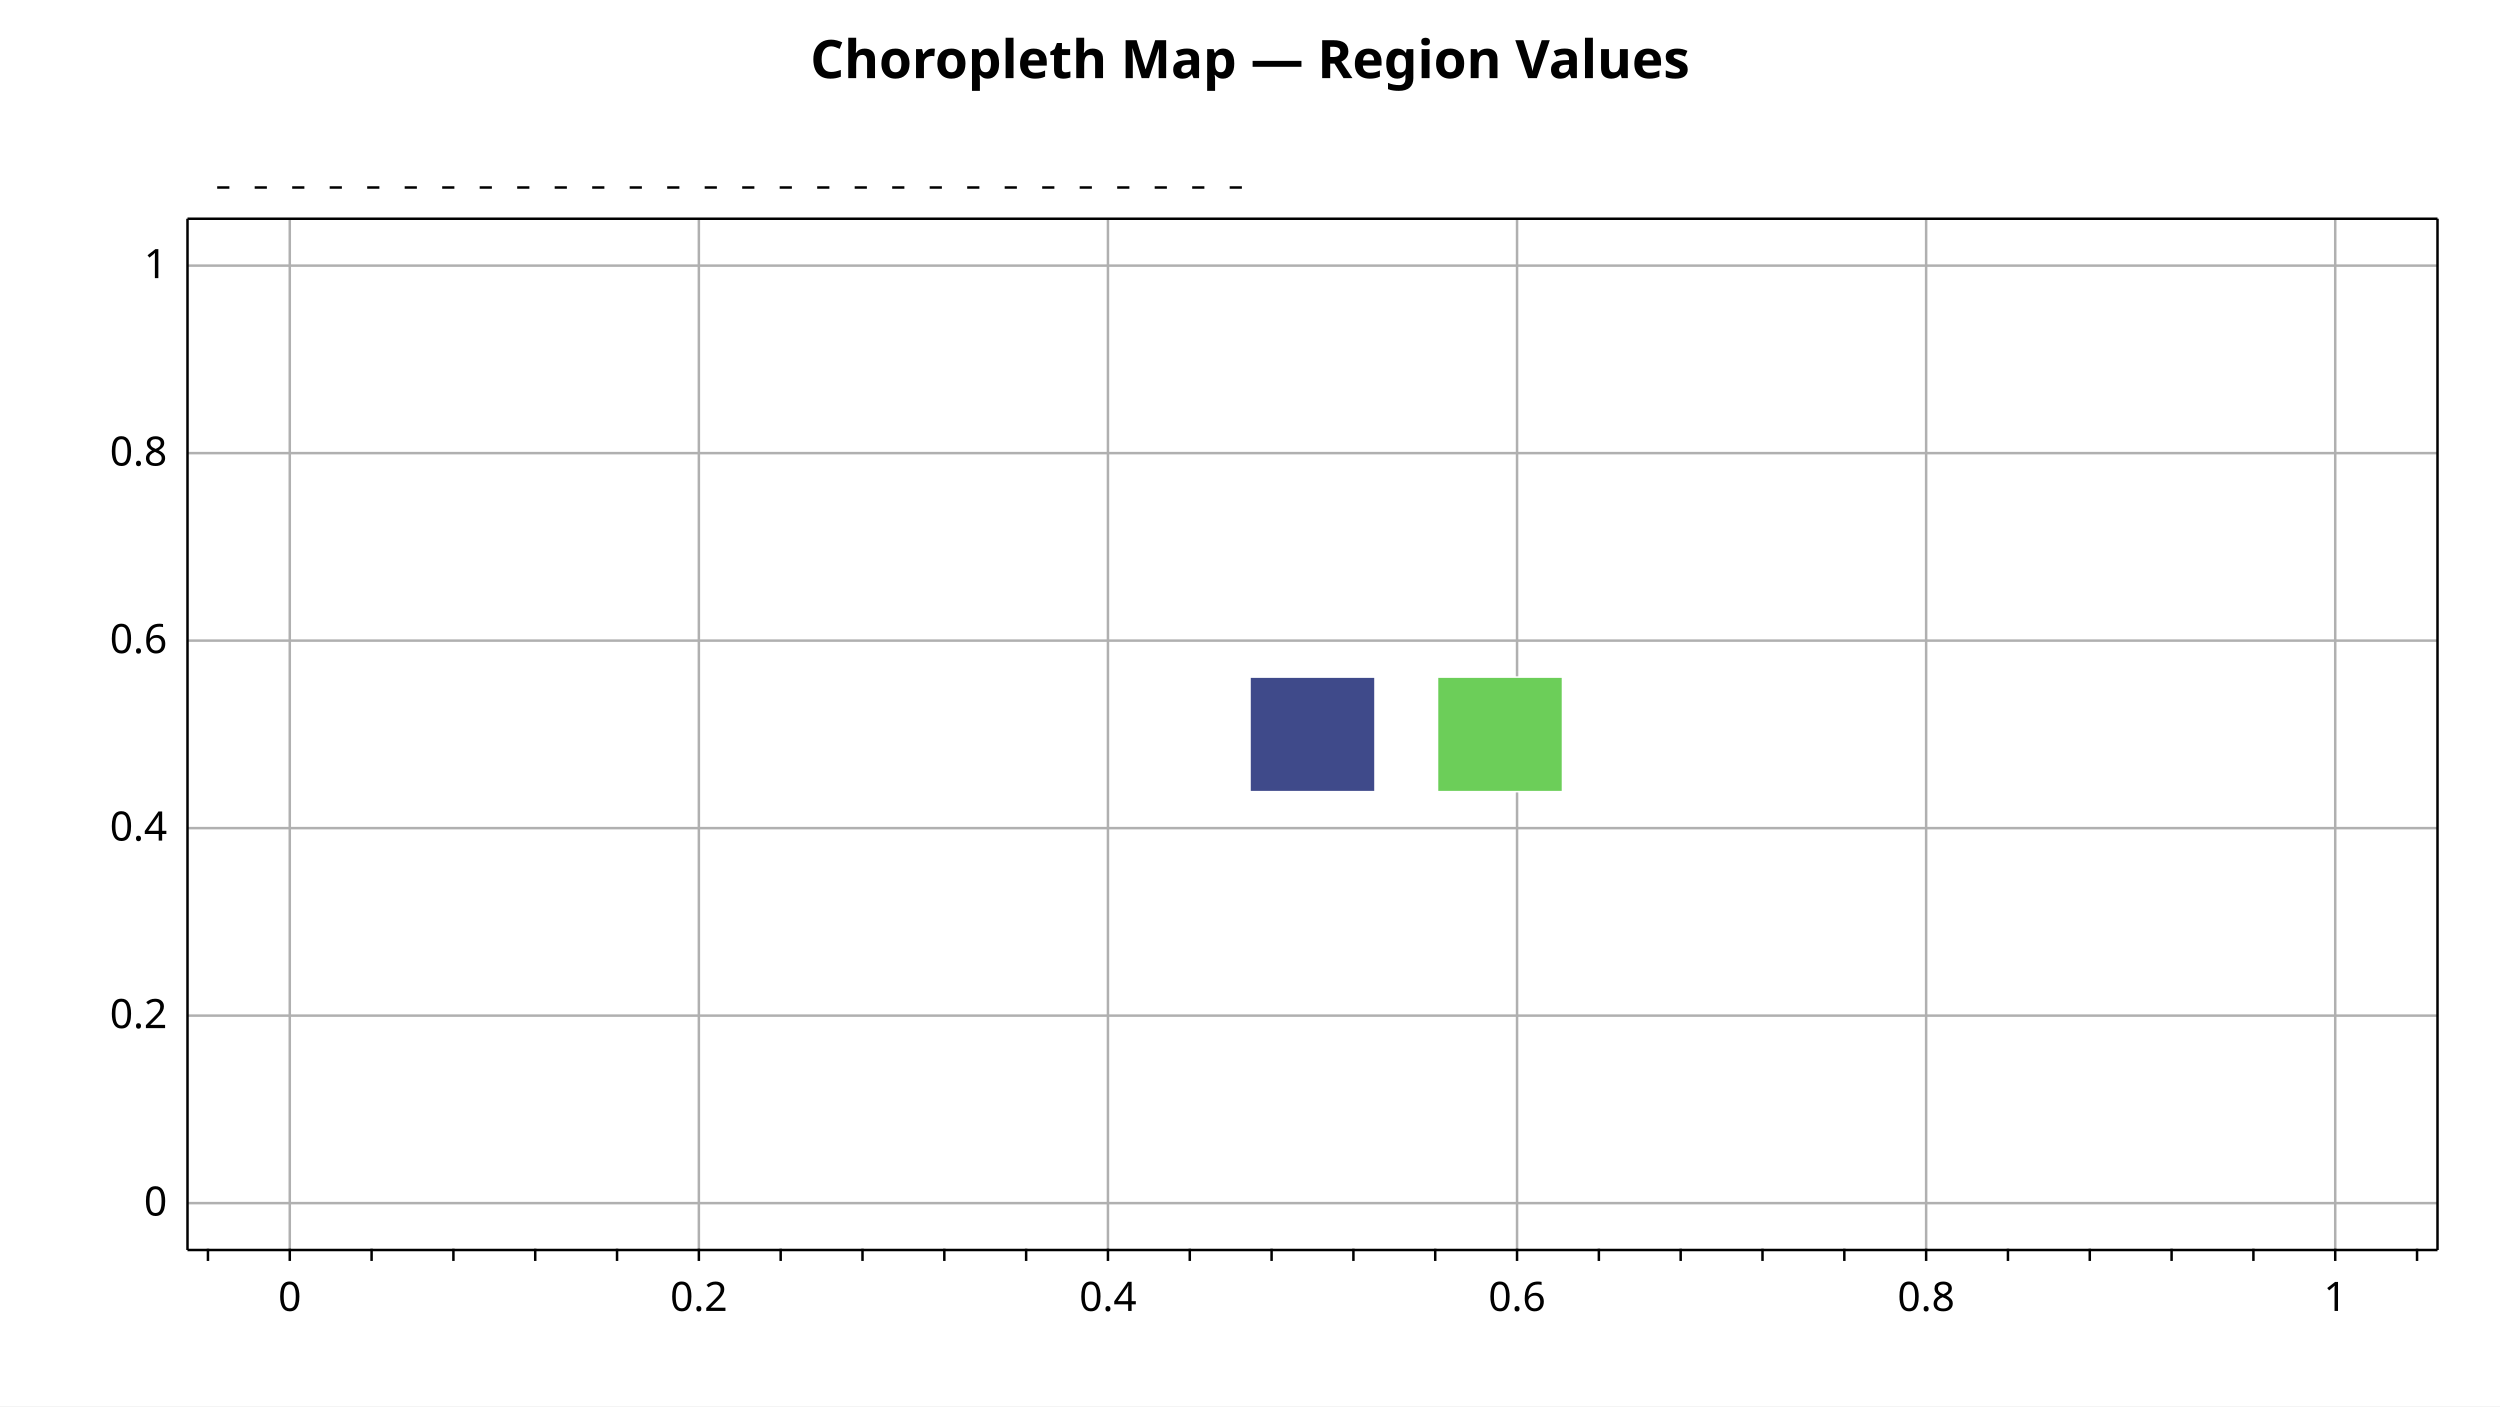
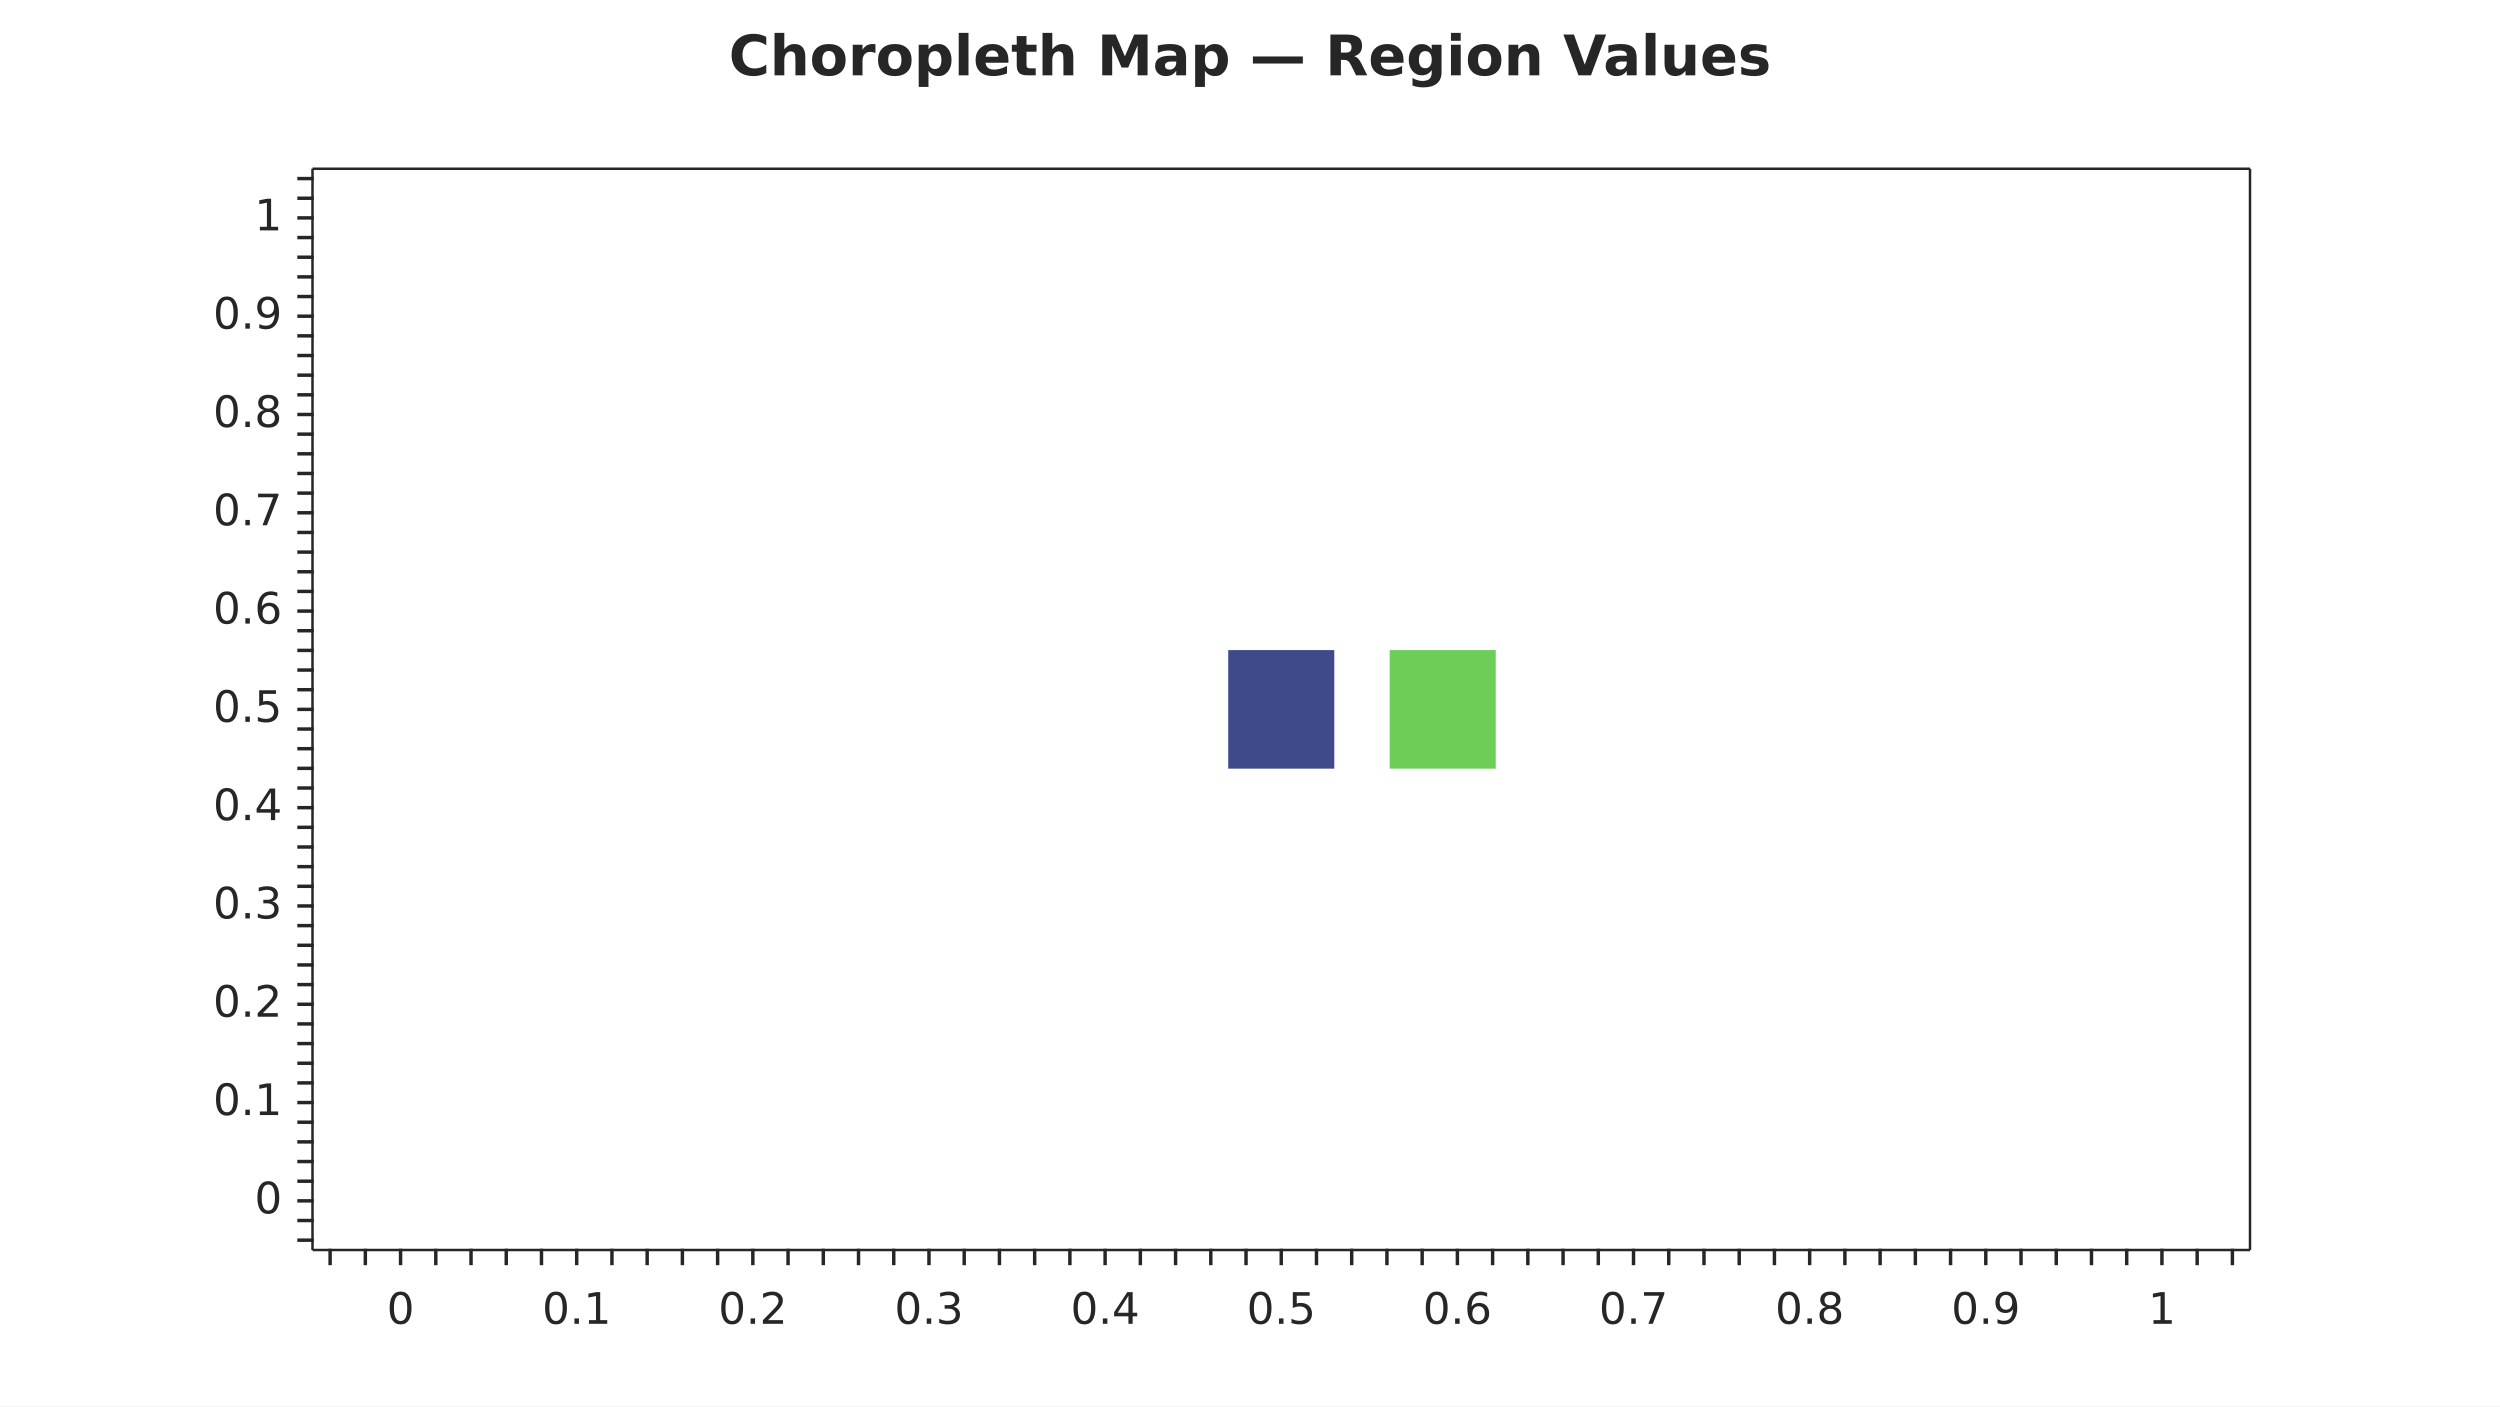
<svg xmlns="http://www.w3.org/2000/svg" viewBox="0 0 800 450" width="800" height="450" role="img" aria-labelledby="chart-title">
  <rect x="0" y="0" width="800" height="450" fill="#FFFFFF" />
-   <text x="400" y="25" font-family="sans-serif" font-size="17" text-anchor="middle" font-weight="bold" fill="#000000">Choropleth Map — Region Values</text>
-   <rect x="60" y="70" width="720" height="330" fill="#FFFFFF" />
-   <line x1="92.727" y1="70" x2="92.727" y2="400" stroke="#B0B0B0" stroke-width="0.8" />
-   <line x1="223.636" y1="70" x2="223.636" y2="400" stroke="#B0B0B0" stroke-width="0.8" />
-   <line x1="354.545" y1="70" x2="354.545" y2="400" stroke="#B0B0B0" stroke-width="0.8" />
-   <line x1="485.455" y1="70" x2="485.455" y2="400" stroke="#B0B0B0" stroke-width="0.8" />
-   <line x1="616.364" y1="70" x2="616.364" y2="400" stroke="#B0B0B0" stroke-width="0.8" />
-   <line x1="747.273" y1="70" x2="747.273" y2="400" stroke="#B0B0B0" stroke-width="0.8" />
-   <line x1="60" y1="385" x2="780" y2="385" stroke="#B0B0B0" stroke-width="0.8" />
-   <line x1="60" y1="325" x2="780" y2="325" stroke="#B0B0B0" stroke-width="0.8" />
-   <line x1="60" y1="265" x2="780" y2="265" stroke="#B0B0B0" stroke-width="0.8" />
-   <line x1="60" y1="205" x2="780" y2="205" stroke="#B0B0B0" stroke-width="0.8" />
-   <line x1="60" y1="145" x2="780" y2="145" stroke="#B0B0B0" stroke-width="0.8" />
-   <line x1="60" y1="85" x2="780" y2="85" stroke="#B0B0B0" stroke-width="0.8" />
-   <line x1="92.727" y1="399.6" x2="92.727" y2="403.5" stroke="#000000" stroke-width="0.8" />
-   <text x="92.727" y="419.5" font-family="sans-serif" font-size="13" text-anchor="middle" fill="#000000">0</text>
-   <line x1="223.636" y1="399.6" x2="223.636" y2="403.5" stroke="#000000" stroke-width="0.8" />
-   <text x="223.636" y="419.5" font-family="sans-serif" font-size="13" text-anchor="middle" fill="#000000">0.2</text>
-   <line x1="354.545" y1="399.6" x2="354.545" y2="403.5" stroke="#000000" stroke-width="0.8" />
-   <text x="354.545" y="419.5" font-family="sans-serif" font-size="13" text-anchor="middle" fill="#000000">0.4</text>
-   <line x1="485.455" y1="399.6" x2="485.455" y2="403.5" stroke="#000000" stroke-width="0.8" />
-   <text x="485.455" y="419.5" font-family="sans-serif" font-size="13" text-anchor="middle" fill="#000000">0.6</text>
-   <line x1="616.364" y1="399.6" x2="616.364" y2="403.5" stroke="#000000" stroke-width="0.8" />
-   <text x="616.364" y="419.5" font-family="sans-serif" font-size="13" text-anchor="middle" fill="#000000">0.8</text>
-   <line x1="747.273" y1="399.6" x2="747.273" y2="403.5" stroke="#000000" stroke-width="0.8" />
-   <text x="747.273" y="419.5" font-family="sans-serif" font-size="13" text-anchor="middle" fill="#000000">1</text>
-   <line x1="66.545" y1="399.6" x2="66.545" y2="403.5" stroke="#000000" stroke-width="0.8" />
-   <line x1="118.909" y1="399.6" x2="118.909" y2="403.5" stroke="#000000" stroke-width="0.8" />
-   <line x1="145.091" y1="399.6" x2="145.091" y2="403.5" stroke="#000000" stroke-width="0.8" />
-   <line x1="171.273" y1="399.6" x2="171.273" y2="403.5" stroke="#000000" stroke-width="0.8" />
-   <line x1="197.455" y1="399.6" x2="197.455" y2="403.5" stroke="#000000" stroke-width="0.8" />
-   <line x1="249.818" y1="399.6" x2="249.818" y2="403.5" stroke="#000000" stroke-width="0.8" />
-   <line x1="276" y1="399.6" x2="276" y2="403.5" stroke="#000000" stroke-width="0.8" />
-   <line x1="302.182" y1="399.6" x2="302.182" y2="403.5" stroke="#000000" stroke-width="0.8" />
-   <line x1="328.364" y1="399.6" x2="328.364" y2="403.5" stroke="#000000" stroke-width="0.8" />
-   <line x1="380.727" y1="399.6" x2="380.727" y2="403.5" stroke="#000000" stroke-width="0.8" />
-   <line x1="406.909" y1="399.6" x2="406.909" y2="403.5" stroke="#000000" stroke-width="0.8" />
-   <line x1="433.091" y1="399.6" x2="433.091" y2="403.5" stroke="#000000" stroke-width="0.8" />
-   <line x1="459.273" y1="399.6" x2="459.273" y2="403.5" stroke="#000000" stroke-width="0.8" />
-   <line x1="511.636" y1="399.6" x2="511.636" y2="403.5" stroke="#000000" stroke-width="0.8" />
-   <line x1="537.818" y1="399.6" x2="537.818" y2="403.5" stroke="#000000" stroke-width="0.8" />
-   <line x1="564" y1="399.6" x2="564" y2="403.5" stroke="#000000" stroke-width="0.8" />
-   <line x1="590.182" y1="399.6" x2="590.182" y2="403.5" stroke="#000000" stroke-width="0.8" />
-   <line x1="642.545" y1="399.6" x2="642.545" y2="403.5" stroke="#000000" stroke-width="0.8" />
-   <line x1="668.727" y1="399.6" x2="668.727" y2="403.5" stroke="#000000" stroke-width="0.8" />
-   <line x1="694.909" y1="399.6" x2="694.909" y2="403.5" stroke="#000000" stroke-width="0.8" />
-   <line x1="721.091" y1="399.6" x2="721.091" y2="403.5" stroke="#000000" stroke-width="0.8" />
-   <line x1="773.455" y1="399.6" x2="773.455" y2="403.5" stroke="#000000" stroke-width="0.8" />
-   <line x1="381.5" y1="60" x2="385.4" y2="60" stroke="#000000" stroke-width="0.8" />
-   <text x="53.5" y="389" font-family="sans-serif" font-size="13" text-anchor="end" fill="#000000">0</text>
-   <line x1="321.5" y1="60" x2="325.4" y2="60" stroke="#000000" stroke-width="0.8" />
-   <text x="53.5" y="329" font-family="sans-serif" font-size="13" text-anchor="end" fill="#000000">0.2</text>
-   <line x1="261.5" y1="60" x2="265.4" y2="60" stroke="#000000" stroke-width="0.8" />
-   <text x="53.5" y="269" font-family="sans-serif" font-size="13" text-anchor="end" fill="#000000">0.4</text>
-   <line x1="201.5" y1="60" x2="205.4" y2="60" stroke="#000000" stroke-width="0.8" />
-   <text x="53.5" y="209" font-family="sans-serif" font-size="13" text-anchor="end" fill="#000000">0.6</text>
-   <line x1="141.5" y1="60" x2="145.4" y2="60" stroke="#000000" stroke-width="0.8" />
-   <text x="53.5" y="149" font-family="sans-serif" font-size="13" text-anchor="end" fill="#000000">0.8</text>
-   <line x1="81.5" y1="60" x2="85.4" y2="60" stroke="#000000" stroke-width="0.8" />
-   <text x="53.5" y="89" font-family="sans-serif" font-size="13" text-anchor="end" fill="#000000">1</text>
-   <line x1="393.5" y1="60" x2="397.4" y2="60" stroke="#000000" stroke-width="0.8" />
-   <line x1="369.5" y1="60" x2="373.4" y2="60" stroke="#000000" stroke-width="0.8" />
-   <line x1="357.5" y1="60" x2="361.4" y2="60" stroke="#000000" stroke-width="0.8" />
-   <line x1="345.5" y1="60" x2="349.4" y2="60" stroke="#000000" stroke-width="0.8" />
-   <line x1="333.5" y1="60" x2="337.4" y2="60" stroke="#000000" stroke-width="0.8" />
-   <line x1="309.5" y1="60" x2="313.4" y2="60" stroke="#000000" stroke-width="0.8" />
-   <line x1="297.5" y1="60" x2="301.4" y2="60" stroke="#000000" stroke-width="0.8" />
-   <line x1="285.5" y1="60" x2="289.4" y2="60" stroke="#000000" stroke-width="0.8" />
-   <line x1="273.5" y1="60" x2="277.4" y2="60" stroke="#000000" stroke-width="0.8" />
-   <line x1="249.5" y1="60" x2="253.4" y2="60" stroke="#000000" stroke-width="0.8" />
-   <line x1="237.5" y1="60" x2="241.4" y2="60" stroke="#000000" stroke-width="0.8" />
-   <line x1="225.5" y1="60" x2="229.4" y2="60" stroke="#000000" stroke-width="0.8" />
-   <line x1="213.5" y1="60" x2="217.4" y2="60" stroke="#000000" stroke-width="0.8" />
-   <line x1="189.5" y1="60" x2="193.4" y2="60" stroke="#000000" stroke-width="0.8" />
-   <line x1="177.5" y1="60" x2="181.4" y2="60" stroke="#000000" stroke-width="0.8" />
-   <line x1="165.5" y1="60" x2="169.4" y2="60" stroke="#000000" stroke-width="0.8" />
-   <line x1="153.5" y1="60" x2="157.4" y2="60" stroke="#000000" stroke-width="0.8" />
-   <line x1="129.5" y1="60" x2="133.4" y2="60" stroke="#000000" stroke-width="0.8" />
-   <line x1="117.5" y1="60" x2="121.4" y2="60" stroke="#000000" stroke-width="0.8" />
-   <line x1="105.5" y1="60" x2="109.4" y2="60" stroke="#000000" stroke-width="0.8" />
-   <line x1="93.5" y1="60" x2="97.4" y2="60" stroke="#000000" stroke-width="0.8" />
-   <line x1="69.5" y1="60" x2="73.4" y2="60" stroke="#000000" stroke-width="0.8" />
-   <polygon points="400,253.333 440,253.333 440,216.667 400,216.667 400,253.333" fill="#3F4A8A" stroke="#FFFFFF" stroke-width="0.5" />
-   <polygon points="460,253.333 500,253.333 500,216.667 460,216.667 460,253.333" fill="#6CCE59" stroke="#FFFFFF" stroke-width="0.5" />
+   <text x="400" y="24.1" font-family="DejaVu Sans, sans-serif" font-size="17.889" text-anchor="middle" font-weight="bold" fill="#262626">Choropleth Map — Region Values</text>
+   <rect x="100" y="54" width="620" height="346" fill="#FFFFFF" />
+   <line x1="128.182" y1="399.6" x2="128.182" y2="404.861" stroke="#262626" stroke-width="1.111" />
+   <text x="128.182" y="423.611" font-family="DejaVu Sans, sans-serif" font-size="13.889" text-anchor="middle" fill="#262626">0</text>
+   <line x1="184.545" y1="399.6" x2="184.545" y2="404.861" stroke="#262626" stroke-width="1.111" />
+   <text x="184.545" y="423.611" font-family="DejaVu Sans, sans-serif" font-size="13.889" text-anchor="middle" fill="#262626">0.1</text>
+   <line x1="240.909" y1="399.6" x2="240.909" y2="404.861" stroke="#262626" stroke-width="1.111" />
+   <text x="240.909" y="423.611" font-family="DejaVu Sans, sans-serif" font-size="13.889" text-anchor="middle" fill="#262626">0.2</text>
+   <line x1="297.273" y1="399.6" x2="297.273" y2="404.861" stroke="#262626" stroke-width="1.111" />
+   <text x="297.273" y="423.611" font-family="DejaVu Sans, sans-serif" font-size="13.889" text-anchor="middle" fill="#262626">0.3</text>
+   <line x1="353.636" y1="399.6" x2="353.636" y2="404.861" stroke="#262626" stroke-width="1.111" />
+   <text x="353.636" y="423.611" font-family="DejaVu Sans, sans-serif" font-size="13.889" text-anchor="middle" fill="#262626">0.4</text>
+   <line x1="410" y1="399.6" x2="410" y2="404.861" stroke="#262626" stroke-width="1.111" />
+   <text x="410" y="423.611" font-family="DejaVu Sans, sans-serif" font-size="13.889" text-anchor="middle" fill="#262626">0.5</text>
+   <line x1="466.364" y1="399.6" x2="466.364" y2="404.861" stroke="#262626" stroke-width="1.111" />
+   <text x="466.364" y="423.611" font-family="DejaVu Sans, sans-serif" font-size="13.889" text-anchor="middle" fill="#262626">0.6</text>
+   <line x1="522.727" y1="399.6" x2="522.727" y2="404.861" stroke="#262626" stroke-width="1.111" />
+   <text x="522.727" y="423.611" font-family="DejaVu Sans, sans-serif" font-size="13.889" text-anchor="middle" fill="#262626">0.7</text>
+   <line x1="579.091" y1="399.6" x2="579.091" y2="404.861" stroke="#262626" stroke-width="1.111" />
+   <text x="579.091" y="423.611" font-family="DejaVu Sans, sans-serif" font-size="13.889" text-anchor="middle" fill="#262626">0.8</text>
+   <line x1="635.455" y1="399.6" x2="635.455" y2="404.861" stroke="#262626" stroke-width="1.111" />
+   <text x="635.455" y="423.611" font-family="DejaVu Sans, sans-serif" font-size="13.889" text-anchor="middle" fill="#262626">0.9</text>
+   <line x1="691.818" y1="399.6" x2="691.818" y2="404.861" stroke="#262626" stroke-width="1.111" />
+   <text x="691.818" y="423.611" font-family="DejaVu Sans, sans-serif" font-size="13.889" text-anchor="middle" fill="#262626">1</text>
+   <line x1="105.636" y1="399.6" x2="105.636" y2="404.861" stroke="#262626" stroke-width="1.111" />
+   <line x1="116.909" y1="399.6" x2="116.909" y2="404.861" stroke="#262626" stroke-width="1.111" />
+   <line x1="139.455" y1="399.6" x2="139.455" y2="404.861" stroke="#262626" stroke-width="1.111" />
+   <line x1="150.727" y1="399.6" x2="150.727" y2="404.861" stroke="#262626" stroke-width="1.111" />
+   <line x1="162" y1="399.6" x2="162" y2="404.861" stroke="#262626" stroke-width="1.111" />
+   <line x1="173.273" y1="399.6" x2="173.273" y2="404.861" stroke="#262626" stroke-width="1.111" />
+   <line x1="195.818" y1="399.6" x2="195.818" y2="404.861" stroke="#262626" stroke-width="1.111" />
+   <line x1="207.091" y1="399.6" x2="207.091" y2="404.861" stroke="#262626" stroke-width="1.111" />
+   <line x1="218.364" y1="399.6" x2="218.364" y2="404.861" stroke="#262626" stroke-width="1.111" />
+   <line x1="229.636" y1="399.6" x2="229.636" y2="404.861" stroke="#262626" stroke-width="1.111" />
+   <line x1="252.182" y1="399.6" x2="252.182" y2="404.861" stroke="#262626" stroke-width="1.111" />
+   <line x1="263.455" y1="399.6" x2="263.455" y2="404.861" stroke="#262626" stroke-width="1.111" />
+   <line x1="274.727" y1="399.6" x2="274.727" y2="404.861" stroke="#262626" stroke-width="1.111" />
+   <line x1="286" y1="399.6" x2="286" y2="404.861" stroke="#262626" stroke-width="1.111" />
+   <line x1="308.545" y1="399.6" x2="308.545" y2="404.861" stroke="#262626" stroke-width="1.111" />
+   <line x1="319.818" y1="399.6" x2="319.818" y2="404.861" stroke="#262626" stroke-width="1.111" />
+   <line x1="331.091" y1="399.6" x2="331.091" y2="404.861" stroke="#262626" stroke-width="1.111" />
+   <line x1="342.364" y1="399.6" x2="342.364" y2="404.861" stroke="#262626" stroke-width="1.111" />
+   <line x1="364.909" y1="399.6" x2="364.909" y2="404.861" stroke="#262626" stroke-width="1.111" />
+   <line x1="376.182" y1="399.6" x2="376.182" y2="404.861" stroke="#262626" stroke-width="1.111" />
+   <line x1="387.455" y1="399.6" x2="387.455" y2="404.861" stroke="#262626" stroke-width="1.111" />
+   <line x1="398.727" y1="399.6" x2="398.727" y2="404.861" stroke="#262626" stroke-width="1.111" />
+   <line x1="421.273" y1="399.6" x2="421.273" y2="404.861" stroke="#262626" stroke-width="1.111" />
+   <line x1="432.545" y1="399.6" x2="432.545" y2="404.861" stroke="#262626" stroke-width="1.111" />
+   <line x1="443.818" y1="399.6" x2="443.818" y2="404.861" stroke="#262626" stroke-width="1.111" />
+   <line x1="455.091" y1="399.6" x2="455.091" y2="404.861" stroke="#262626" stroke-width="1.111" />
+   <line x1="477.636" y1="399.6" x2="477.636" y2="404.861" stroke="#262626" stroke-width="1.111" />
+   <line x1="488.909" y1="399.6" x2="488.909" y2="404.861" stroke="#262626" stroke-width="1.111" />
+   <line x1="500.182" y1="399.6" x2="500.182" y2="404.861" stroke="#262626" stroke-width="1.111" />
+   <line x1="511.455" y1="399.6" x2="511.455" y2="404.861" stroke="#262626" stroke-width="1.111" />
+   <line x1="534" y1="399.6" x2="534" y2="404.861" stroke="#262626" stroke-width="1.111" />
+   <line x1="545.273" y1="399.6" x2="545.273" y2="404.861" stroke="#262626" stroke-width="1.111" />
+   <line x1="556.545" y1="399.6" x2="556.545" y2="404.861" stroke="#262626" stroke-width="1.111" />
+   <line x1="567.818" y1="399.6" x2="567.818" y2="404.861" stroke="#262626" stroke-width="1.111" />
+   <line x1="590.364" y1="399.6" x2="590.364" y2="404.861" stroke="#262626" stroke-width="1.111" />
+   <line x1="601.636" y1="399.6" x2="601.636" y2="404.861" stroke="#262626" stroke-width="1.111" />
+   <line x1="612.909" y1="399.6" x2="612.909" y2="404.861" stroke="#262626" stroke-width="1.111" />
+   <line x1="624.182" y1="399.6" x2="624.182" y2="404.861" stroke="#262626" stroke-width="1.111" />
+   <line x1="646.727" y1="399.6" x2="646.727" y2="404.861" stroke="#262626" stroke-width="1.111" />
+   <line x1="658" y1="399.6" x2="658" y2="404.861" stroke="#262626" stroke-width="1.111" />
+   <line x1="669.273" y1="399.6" x2="669.273" y2="404.861" stroke="#262626" stroke-width="1.111" />
+   <line x1="680.545" y1="399.6" x2="680.545" y2="404.861" stroke="#262626" stroke-width="1.111" />
+   <line x1="703.091" y1="399.6" x2="703.091" y2="404.861" stroke="#262626" stroke-width="1.111" />
+   <line x1="714.364" y1="399.6" x2="714.364" y2="404.861" stroke="#262626" stroke-width="1.111" />
+   <line x1="95.139" y1="384.273" x2="100.4" y2="384.273" stroke="#262626" stroke-width="1.111" />
+   <text x="90.278" y="388.273" font-family="DejaVu Sans, sans-serif" font-size="13.889" text-anchor="end" fill="#262626">0</text>
+   <line x1="95.139" y1="352.818" x2="100.4" y2="352.818" stroke="#262626" stroke-width="1.111" />
+   <text x="90.278" y="356.818" font-family="DejaVu Sans, sans-serif" font-size="13.889" text-anchor="end" fill="#262626">0.1</text>
+   <line x1="95.139" y1="321.364" x2="100.4" y2="321.364" stroke="#262626" stroke-width="1.111" />
+   <text x="90.278" y="325.364" font-family="DejaVu Sans, sans-serif" font-size="13.889" text-anchor="end" fill="#262626">0.2</text>
+   <line x1="95.139" y1="289.909" x2="100.4" y2="289.909" stroke="#262626" stroke-width="1.111" />
+   <text x="90.278" y="293.909" font-family="DejaVu Sans, sans-serif" font-size="13.889" text-anchor="end" fill="#262626">0.3</text>
+   <line x1="95.139" y1="258.455" x2="100.4" y2="258.455" stroke="#262626" stroke-width="1.111" />
+   <text x="90.278" y="262.455" font-family="DejaVu Sans, sans-serif" font-size="13.889" text-anchor="end" fill="#262626">0.4</text>
+   <line x1="95.139" y1="227" x2="100.4" y2="227" stroke="#262626" stroke-width="1.111" />
+   <text x="90.278" y="231" font-family="DejaVu Sans, sans-serif" font-size="13.889" text-anchor="end" fill="#262626">0.5</text>
+   <line x1="95.139" y1="195.545" x2="100.4" y2="195.545" stroke="#262626" stroke-width="1.111" />
+   <text x="90.278" y="199.545" font-family="DejaVu Sans, sans-serif" font-size="13.889" text-anchor="end" fill="#262626">0.6</text>
+   <line x1="95.139" y1="164.091" x2="100.4" y2="164.091" stroke="#262626" stroke-width="1.111" />
+   <text x="90.278" y="168.091" font-family="DejaVu Sans, sans-serif" font-size="13.889" text-anchor="end" fill="#262626">0.7</text>
+   <line x1="95.139" y1="132.636" x2="100.4" y2="132.636" stroke="#262626" stroke-width="1.111" />
+   <text x="90.278" y="136.636" font-family="DejaVu Sans, sans-serif" font-size="13.889" text-anchor="end" fill="#262626">0.8</text>
+   <line x1="95.139" y1="101.182" x2="100.4" y2="101.182" stroke="#262626" stroke-width="1.111" />
+   <text x="90.278" y="105.182" font-family="DejaVu Sans, sans-serif" font-size="13.889" text-anchor="end" fill="#262626">0.9</text>
+   <line x1="95.139" y1="69.727" x2="100.4" y2="69.727" stroke="#262626" stroke-width="1.111" />
+   <text x="90.278" y="73.727" font-family="DejaVu Sans, sans-serif" font-size="13.889" text-anchor="end" fill="#262626">1</text>
+   <line x1="95.139" y1="396.855" x2="100.4" y2="396.855" stroke="#262626" stroke-width="1.111" />
+   <line x1="95.139" y1="390.564" x2="100.4" y2="390.564" stroke="#262626" stroke-width="1.111" />
+   <line x1="95.139" y1="377.982" x2="100.4" y2="377.982" stroke="#262626" stroke-width="1.111" />
+   <line x1="95.139" y1="371.691" x2="100.4" y2="371.691" stroke="#262626" stroke-width="1.111" />
+   <line x1="95.139" y1="365.4" x2="100.4" y2="365.4" stroke="#262626" stroke-width="1.111" />
+   <line x1="95.139" y1="359.109" x2="100.4" y2="359.109" stroke="#262626" stroke-width="1.111" />
+   <line x1="95.139" y1="346.527" x2="100.4" y2="346.527" stroke="#262626" stroke-width="1.111" />
+   <line x1="95.139" y1="340.236" x2="100.4" y2="340.236" stroke="#262626" stroke-width="1.111" />
+   <line x1="95.139" y1="333.945" x2="100.4" y2="333.945" stroke="#262626" stroke-width="1.111" />
+   <line x1="95.139" y1="327.655" x2="100.4" y2="327.655" stroke="#262626" stroke-width="1.111" />
+   <line x1="95.139" y1="315.073" x2="100.4" y2="315.073" stroke="#262626" stroke-width="1.111" />
+   <line x1="95.139" y1="308.782" x2="100.4" y2="308.782" stroke="#262626" stroke-width="1.111" />
+   <line x1="95.139" y1="302.491" x2="100.4" y2="302.491" stroke="#262626" stroke-width="1.111" />
+   <line x1="95.139" y1="296.2" x2="100.4" y2="296.2" stroke="#262626" stroke-width="1.111" />
+   <line x1="95.139" y1="283.618" x2="100.4" y2="283.618" stroke="#262626" stroke-width="1.111" />
+   <line x1="95.139" y1="277.327" x2="100.4" y2="277.327" stroke="#262626" stroke-width="1.111" />
+   <line x1="95.139" y1="271.036" x2="100.4" y2="271.036" stroke="#262626" stroke-width="1.111" />
+   <line x1="95.139" y1="264.745" x2="100.4" y2="264.745" stroke="#262626" stroke-width="1.111" />
+   <line x1="95.139" y1="252.164" x2="100.4" y2="252.164" stroke="#262626" stroke-width="1.111" />
+   <line x1="95.139" y1="245.873" x2="100.4" y2="245.873" stroke="#262626" stroke-width="1.111" />
+   <line x1="95.139" y1="239.582" x2="100.4" y2="239.582" stroke="#262626" stroke-width="1.111" />
+   <line x1="95.139" y1="233.291" x2="100.4" y2="233.291" stroke="#262626" stroke-width="1.111" />
+   <line x1="95.139" y1="220.709" x2="100.4" y2="220.709" stroke="#262626" stroke-width="1.111" />
+   <line x1="95.139" y1="214.418" x2="100.4" y2="214.418" stroke="#262626" stroke-width="1.111" />
+   <line x1="95.139" y1="208.127" x2="100.4" y2="208.127" stroke="#262626" stroke-width="1.111" />
+   <line x1="95.139" y1="201.836" x2="100.4" y2="201.836" stroke="#262626" stroke-width="1.111" />
+   <line x1="95.139" y1="189.255" x2="100.4" y2="189.255" stroke="#262626" stroke-width="1.111" />
+   <line x1="95.139" y1="182.964" x2="100.4" y2="182.964" stroke="#262626" stroke-width="1.111" />
+   <line x1="95.139" y1="176.673" x2="100.4" y2="176.673" stroke="#262626" stroke-width="1.111" />
+   <line x1="95.139" y1="170.382" x2="100.4" y2="170.382" stroke="#262626" stroke-width="1.111" />
+   <line x1="95.139" y1="157.8" x2="100.4" y2="157.8" stroke="#262626" stroke-width="1.111" />
+   <line x1="95.139" y1="151.509" x2="100.4" y2="151.509" stroke="#262626" stroke-width="1.111" />
+   <line x1="95.139" y1="145.218" x2="100.4" y2="145.218" stroke="#262626" stroke-width="1.111" />
+   <line x1="95.139" y1="138.927" x2="100.4" y2="138.927" stroke="#262626" stroke-width="1.111" />
+   <line x1="95.139" y1="126.345" x2="100.4" y2="126.345" stroke="#262626" stroke-width="1.111" />
+   <line x1="95.139" y1="120.055" x2="100.4" y2="120.055" stroke="#262626" stroke-width="1.111" />
+   <line x1="95.139" y1="113.764" x2="100.4" y2="113.764" stroke="#262626" stroke-width="1.111" />
+   <line x1="95.139" y1="107.473" x2="100.4" y2="107.473" stroke="#262626" stroke-width="1.111" />
+   <line x1="95.139" y1="94.891" x2="100.4" y2="94.891" stroke="#262626" stroke-width="1.111" />
+   <line x1="95.139" y1="88.6" x2="100.4" y2="88.6" stroke="#262626" stroke-width="1.111" />
+   <line x1="95.139" y1="82.309" x2="100.4" y2="82.309" stroke="#262626" stroke-width="1.111" />
+   <line x1="95.139" y1="76.018" x2="100.4" y2="76.018" stroke="#262626" stroke-width="1.111" />
+   <line x1="95.139" y1="63.436" x2="100.4" y2="63.436" stroke="#262626" stroke-width="1.111" />
+   <line x1="95.139" y1="57.145" x2="100.4" y2="57.145" stroke="#262626" stroke-width="1.111" />
+   <polygon points="392.778,246.222 427.222,246.222 427.222,207.778 392.778,207.778 392.778,246.222" fill="#3F4A8A" stroke="#FFFFFF" stroke-width="0.5" />
+   <polygon points="444.444,246.222 478.889,246.222 478.889,207.778 444.444,207.778 444.444,246.222" fill="#6CCE59" stroke="#FFFFFF" stroke-width="0.5" />
  <g class="spine">
-     <line x1="60" y1="400" x2="780" y2="400" stroke="#000000" stroke-width="0.8" />
+     <line x1="100" y1="400" x2="720" y2="400" stroke="#262626" stroke-width="0.8" />
  </g>
  <g class="spine">
-     <line x1="60" y1="70" x2="780" y2="70" stroke="#000000" stroke-width="0.8" />
+     <line x1="100" y1="54" x2="720" y2="54" stroke="#262626" stroke-width="0.8" />
  </g>
  <g class="spine">
-     <line x1="60" y1="70" x2="60" y2="400" stroke="#000000" stroke-width="0.8" />
+     <line x1="100" y1="54" x2="100" y2="400" stroke="#262626" stroke-width="0.8" />
  </g>
  <g class="spine">
-     <line x1="780" y1="70" x2="780" y2="400" stroke="#000000" stroke-width="0.8" />
+     <line x1="720" y1="54" x2="720" y2="400" stroke="#262626" stroke-width="0.8" />
  </g>
</svg>
